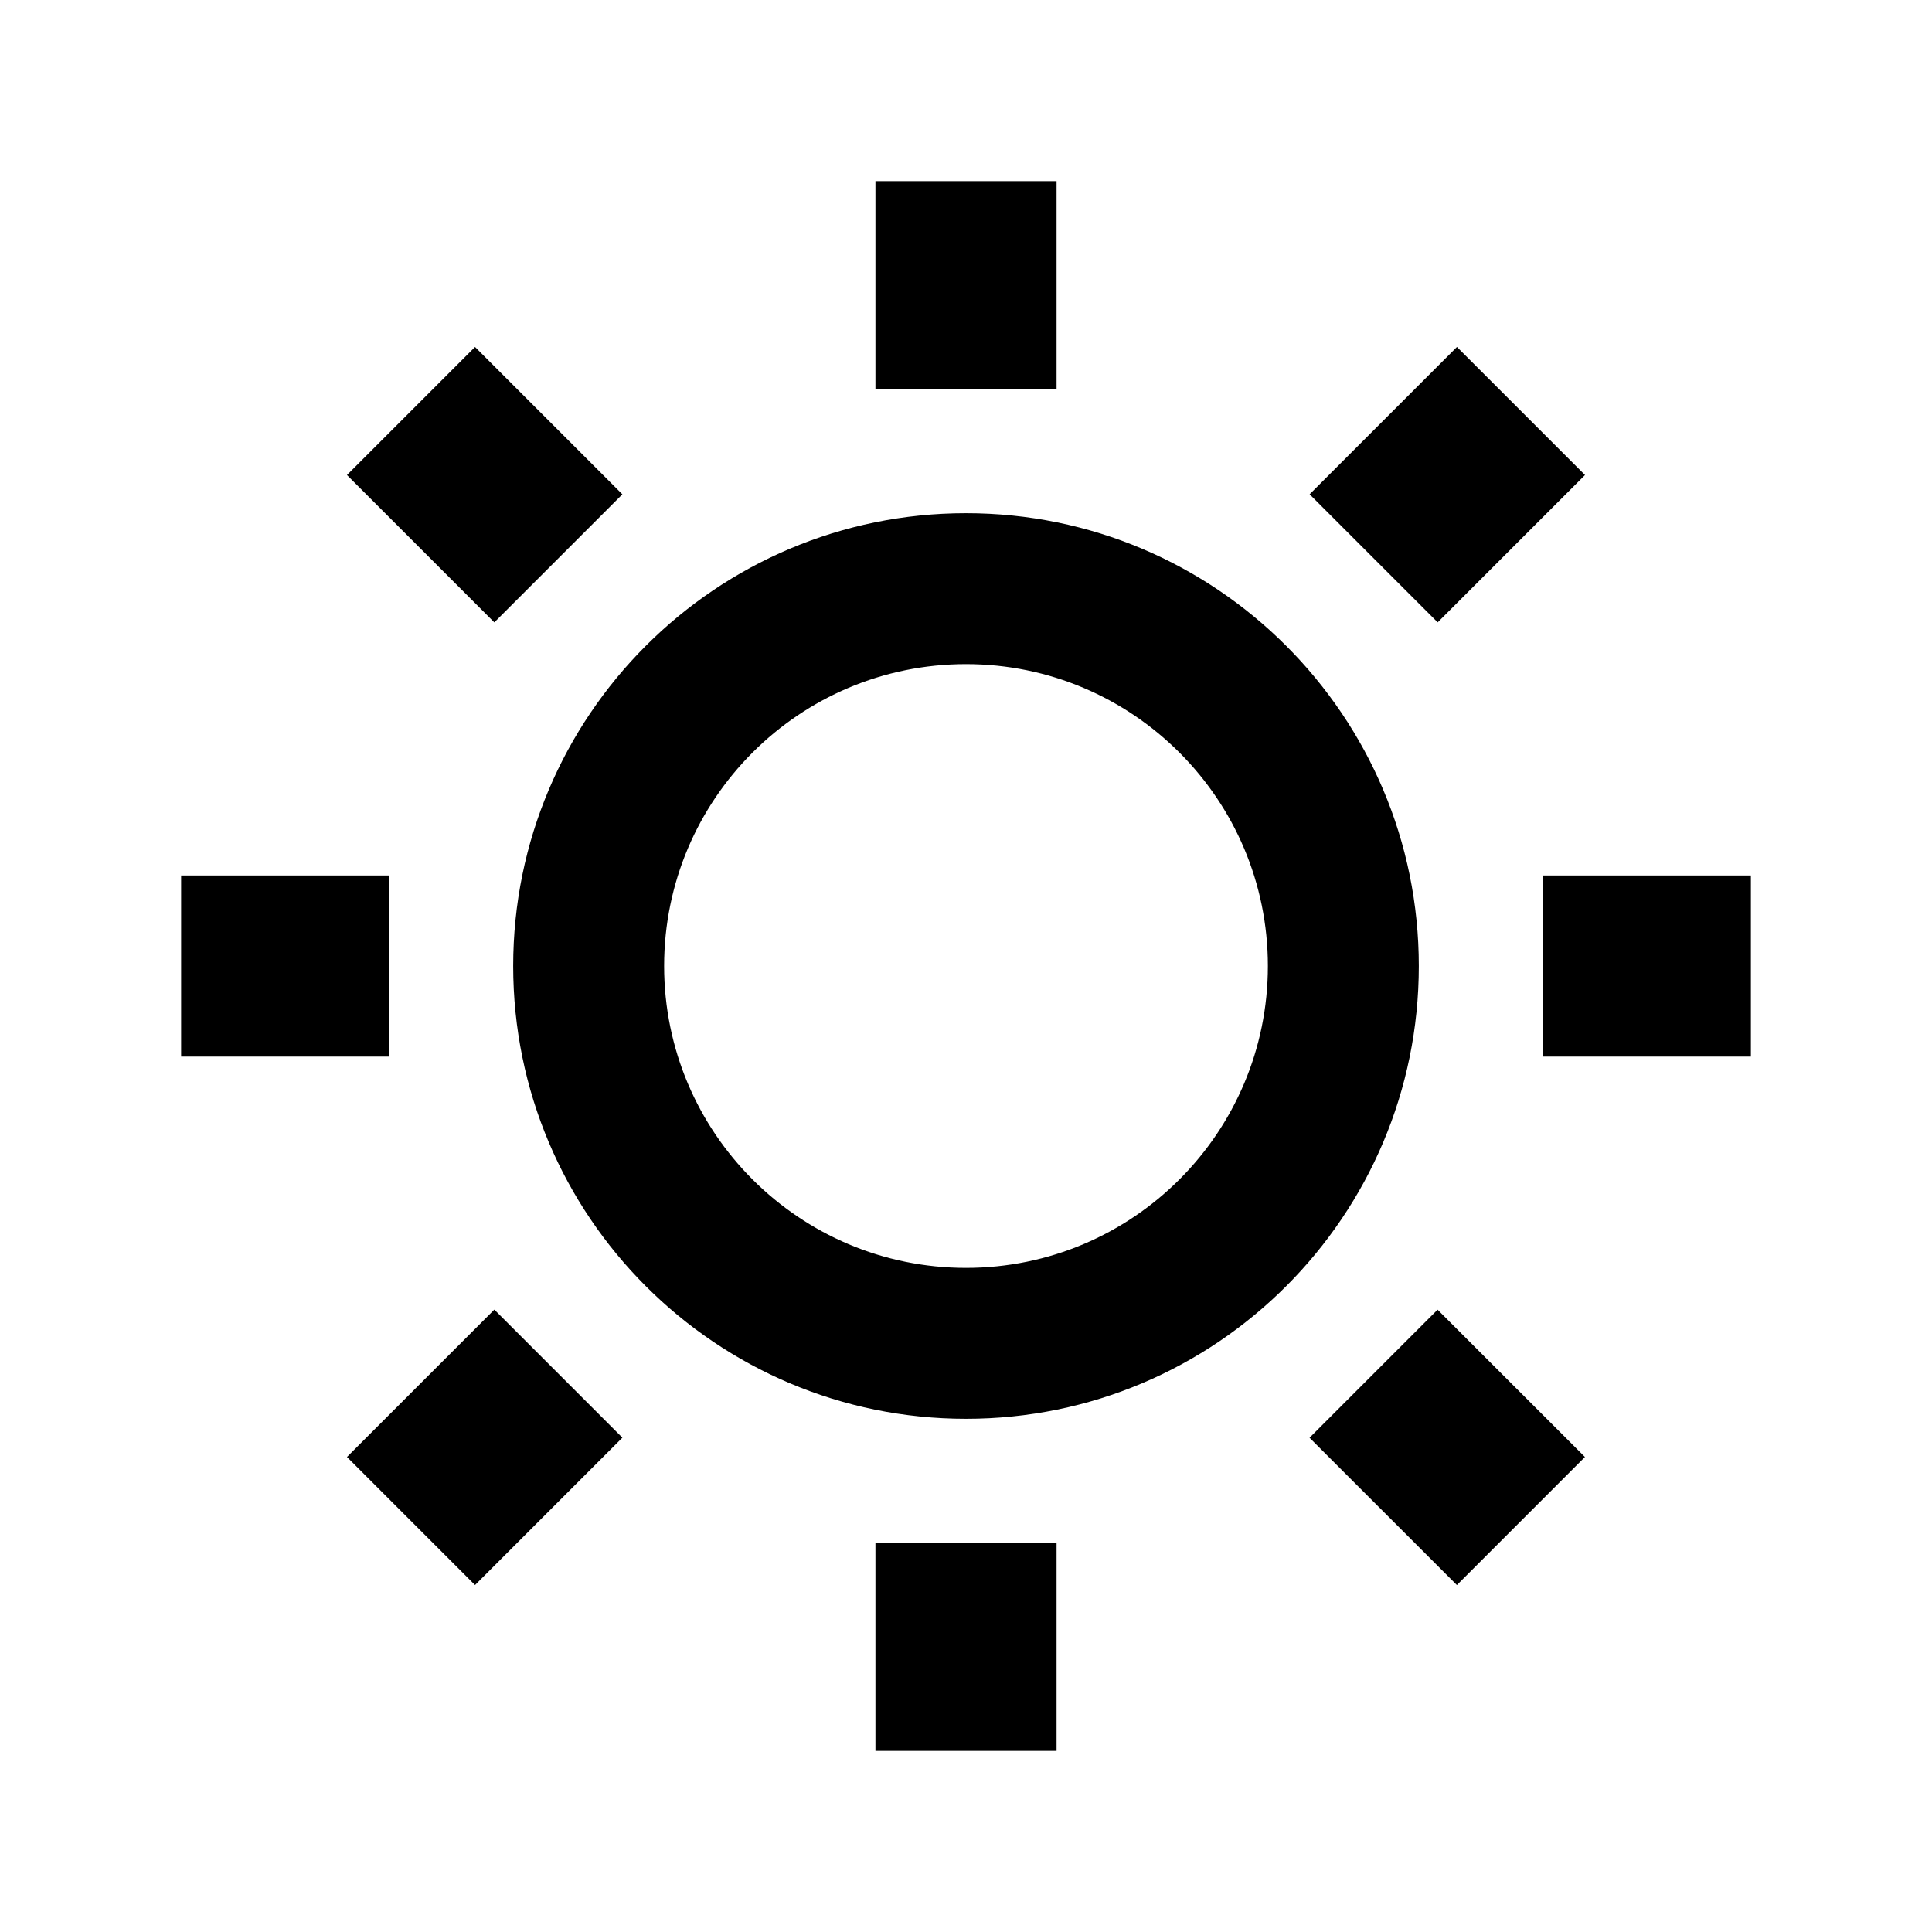
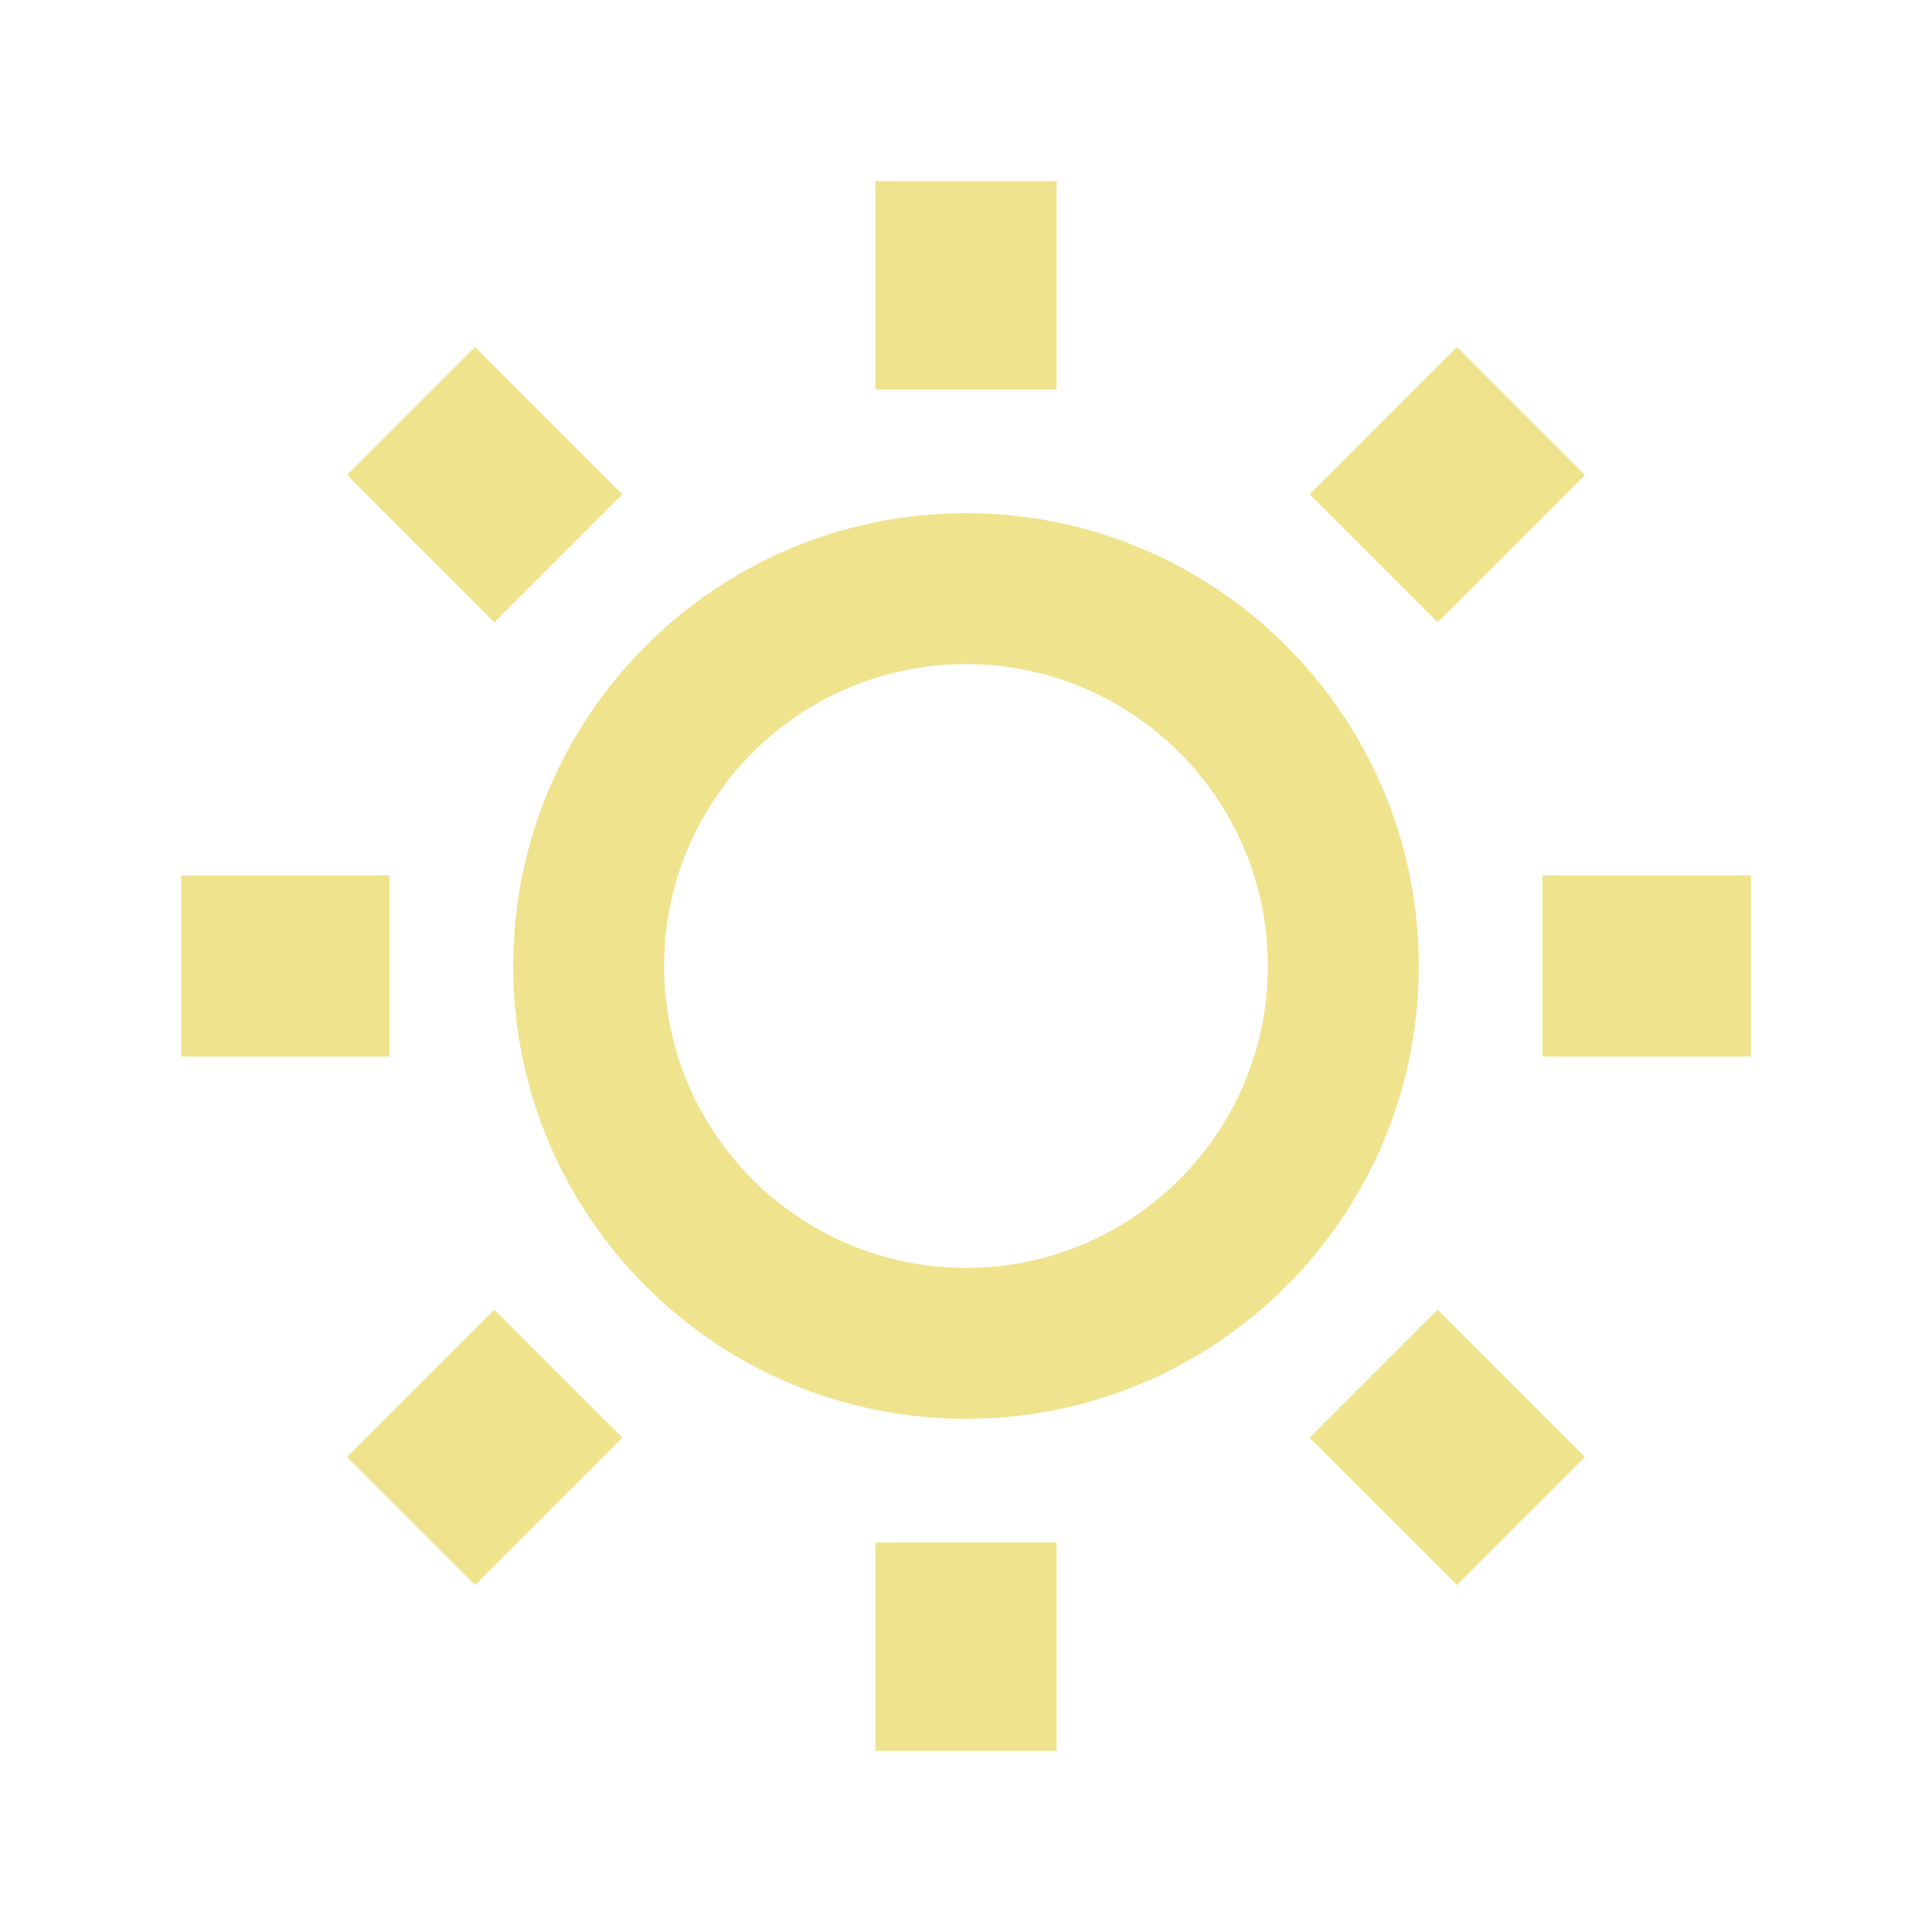
- <svg xmlns="http://www.w3.org/2000/svg" viewBox="0 0 64 64" enable-background="new 0 0 64 64">
+ <svg xmlns="http://www.w3.org/2000/svg" fill="#f0e38e" viewBox="0 0 64 64" enable-background="new 0 0 64 64">
  <path d="m29 51.098h6v6.902h-6z" />
  <path d="m29 6h6v6.902h-6z" />
  <path d="m51.098 29.001h6.902v6h-6.902z" />
  <path d="m6 29.001h6.902v6h-6.902z" />
  <path transform="matrix(-.7071-.7071.7071-.7071-6.493 93.1992)" d="m13.056 44.493h5.999v6.903h-5.999z" />
  <path transform="matrix(.7071.7071-.7071.7071 25.3953-29.1993)" d="m44.945 12.604h5.999v6.902h-5.999z" />
  <path transform="matrix(-.7072-.707.707-.7072 47.9508 115.7487)" d="m44.493 44.945h6.902v5.999h-6.902z" />
  <path transform="matrix(.7071.7071-.7071.7071 16.0557-6.6505)" d="m12.604 13.056h6.903v5.999h-6.903z" />
  <path d="m32 17c-8.285 0-15 6.716-15 15s6.715 15 15 15c8.283 0 15-6.716 15-15s-6.717-15-15-15m0 25c-5.523 0-10-4.478-10-10s4.477-10 10-10c5.521 0 10 4.478 10 10s-4.479 10-10 10" />
</svg>
